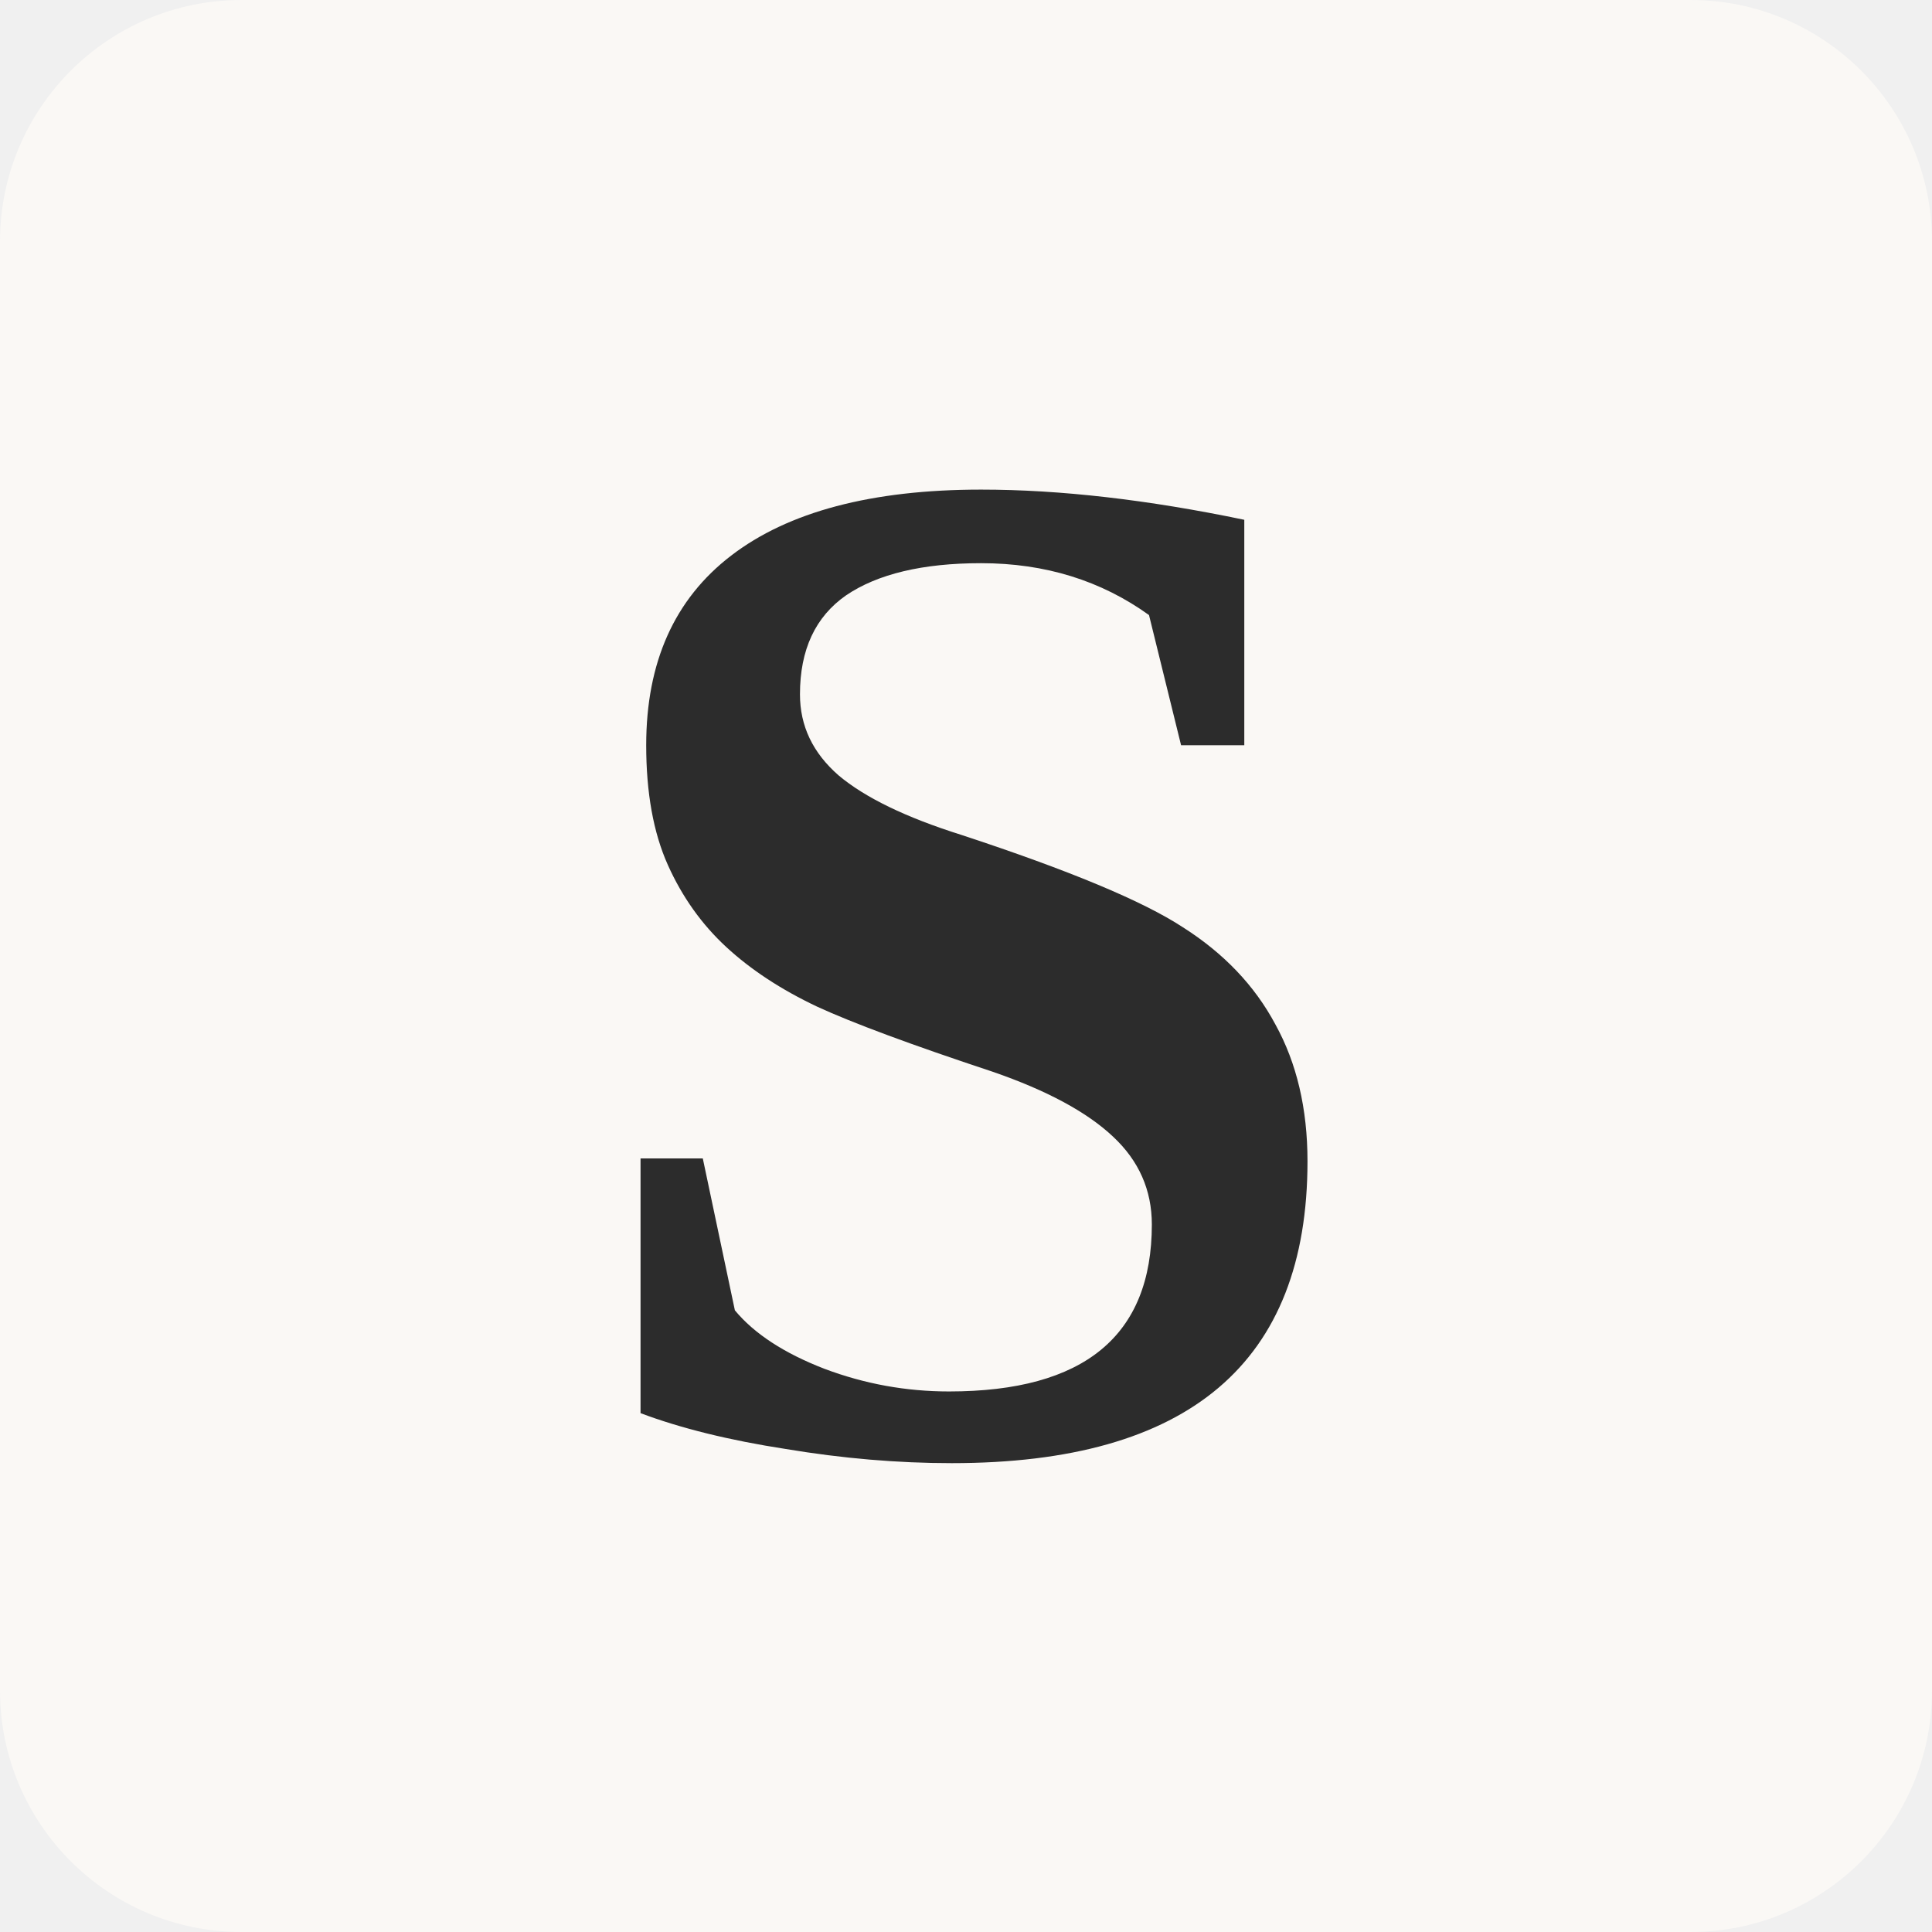
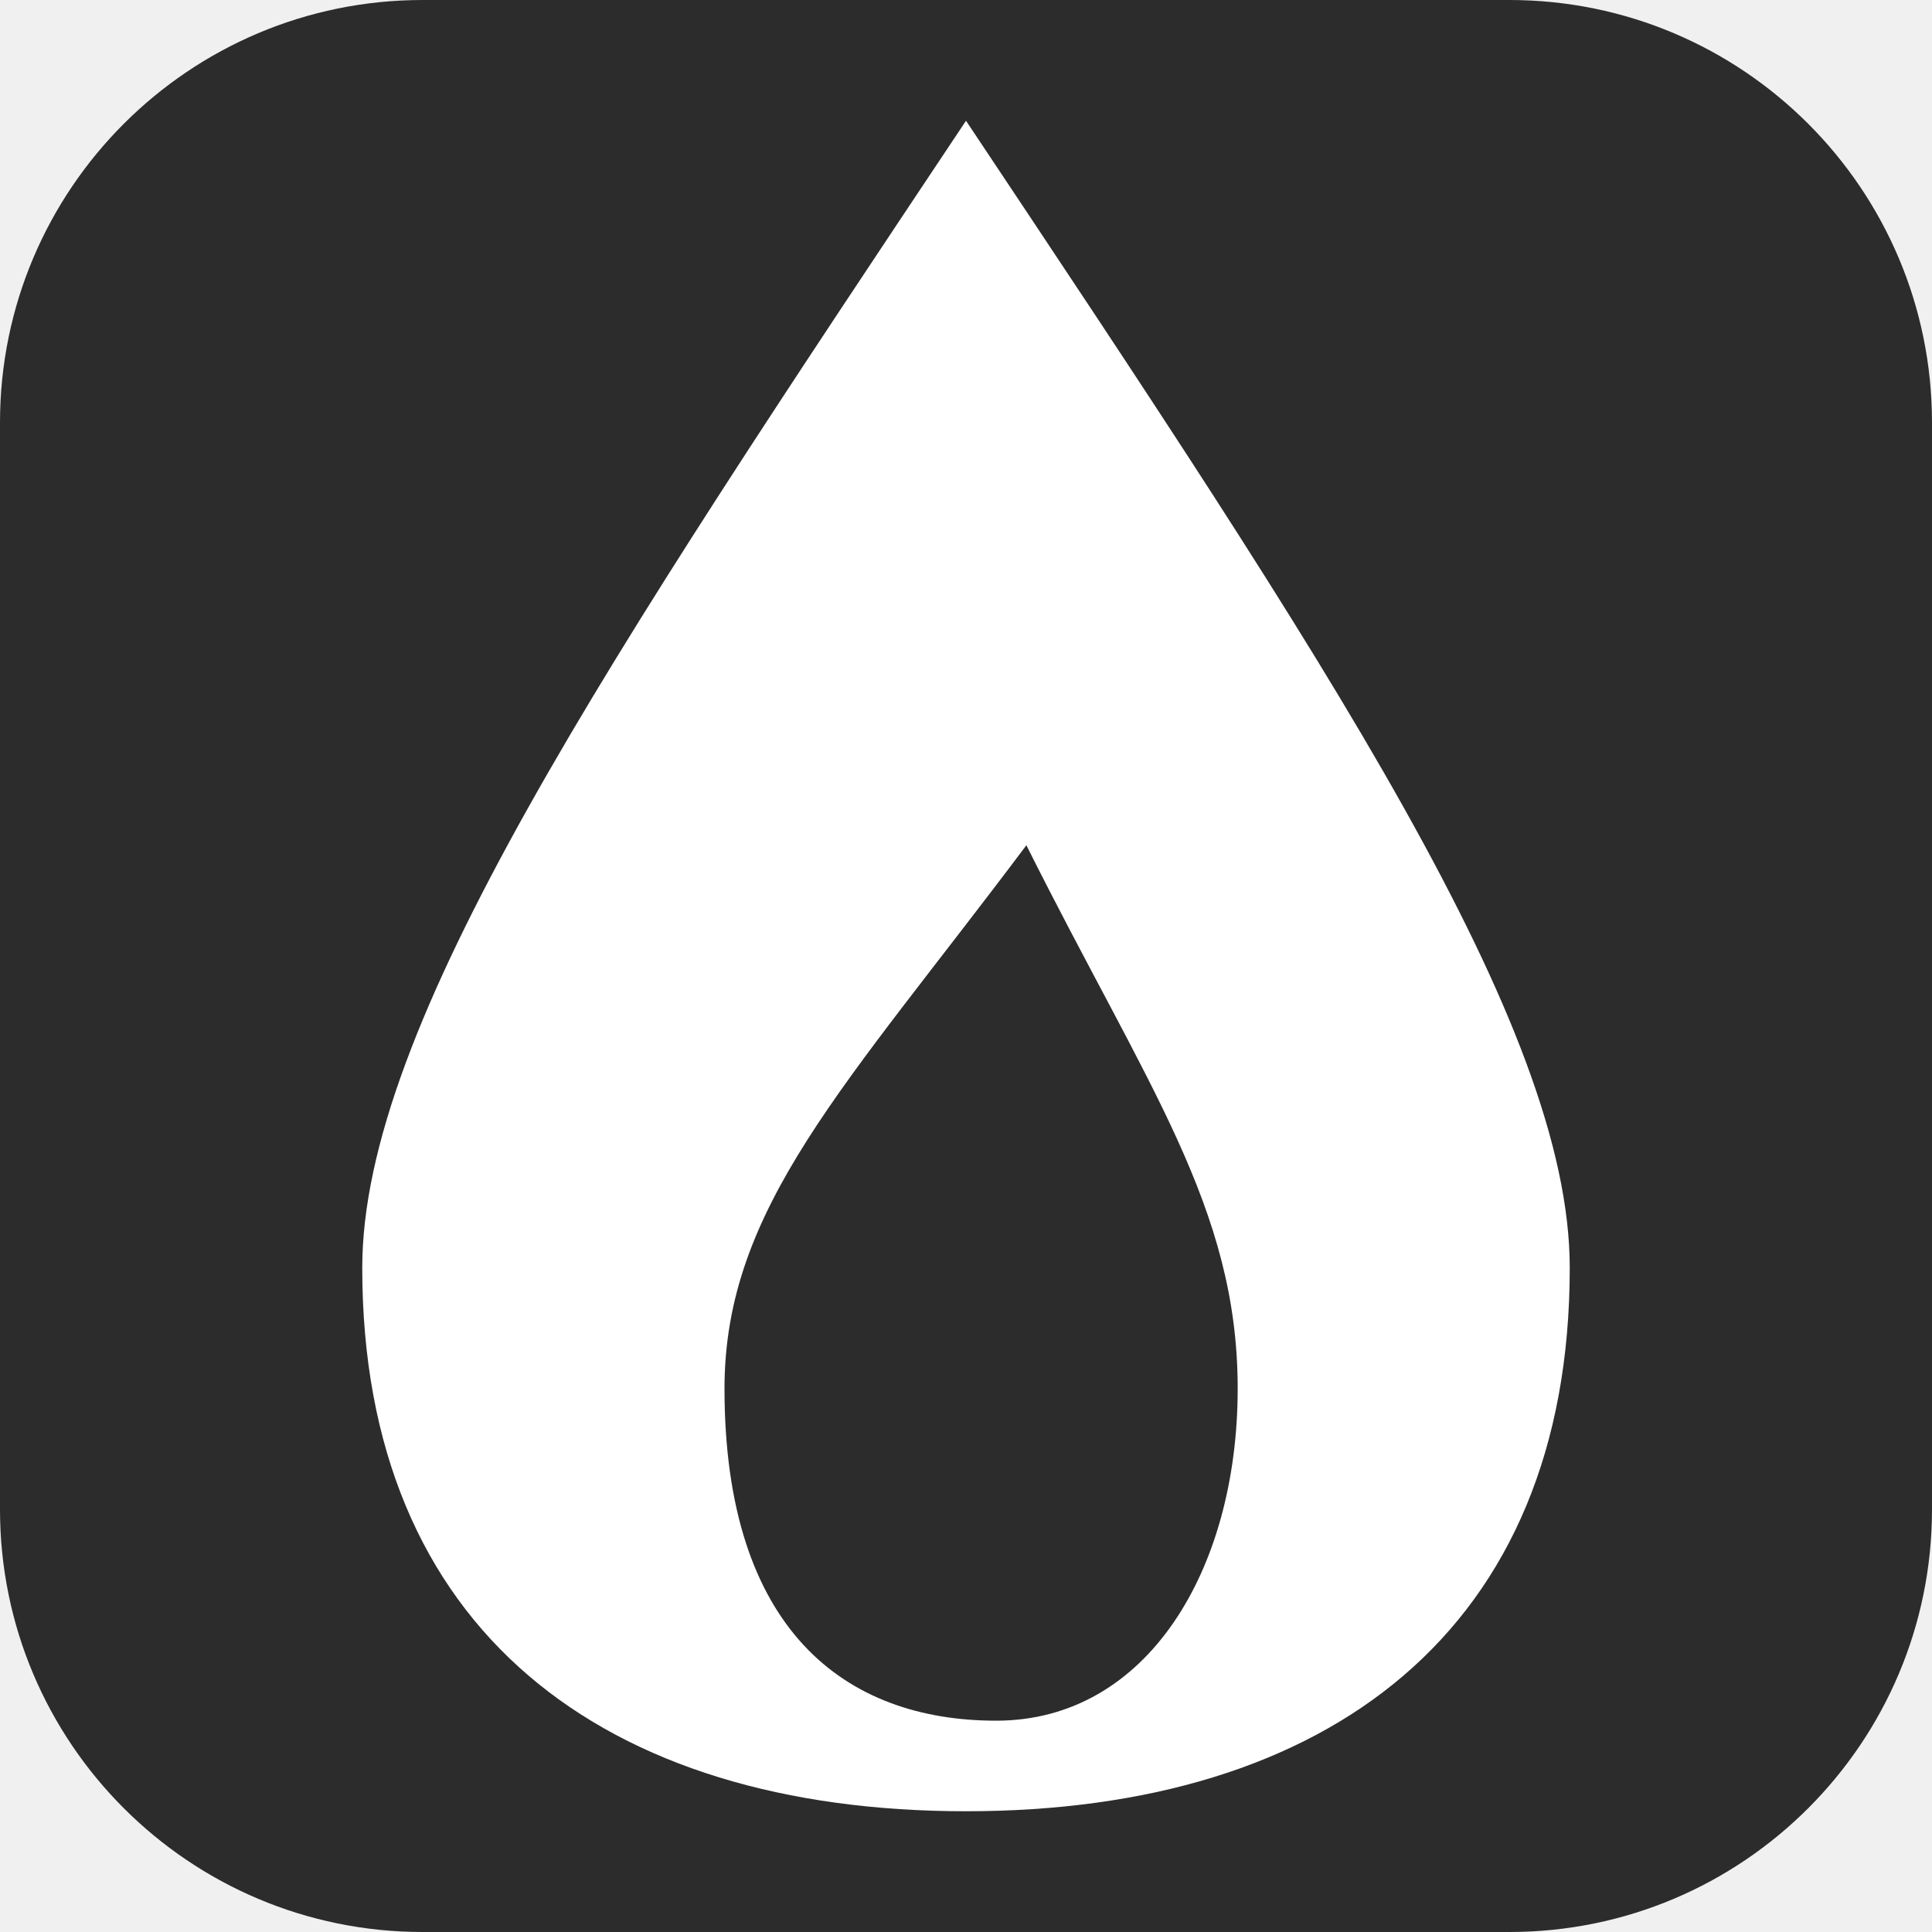
<svg xmlns="http://www.w3.org/2000/svg" viewBox="0 0 32 32" width="32" height="32">
-   <rect width="32" height="32" rx="4" fill="#FAF8F5" />
-   <text x="16" y="24" text-anchor="middle" font-family="Georgia, 'Times New Roman', serif" font-weight="700" font-size="24" fill="#2C2C2C">S</text>
+   <rect width="32" height="32" rx="7" fill="#2C2C2C" />
+   <g transform="translate(6,2)">
+     <path d="M10,0 C4,9 0,15 0,19 C0,25 4,28 10,28 C16,28 20,25 20,19 C20,15 16,9 10,0Z" fill="white" />
+     <path d="M11,12 C8,16 6,18 6,21 C6,25 8,26.5 10.5,26.5 C13,26.5 14.5,24 14.5,21 C14.5,18 13,16 11,12Z" fill="#2C2C2C" />
+   </g>
</svg>
